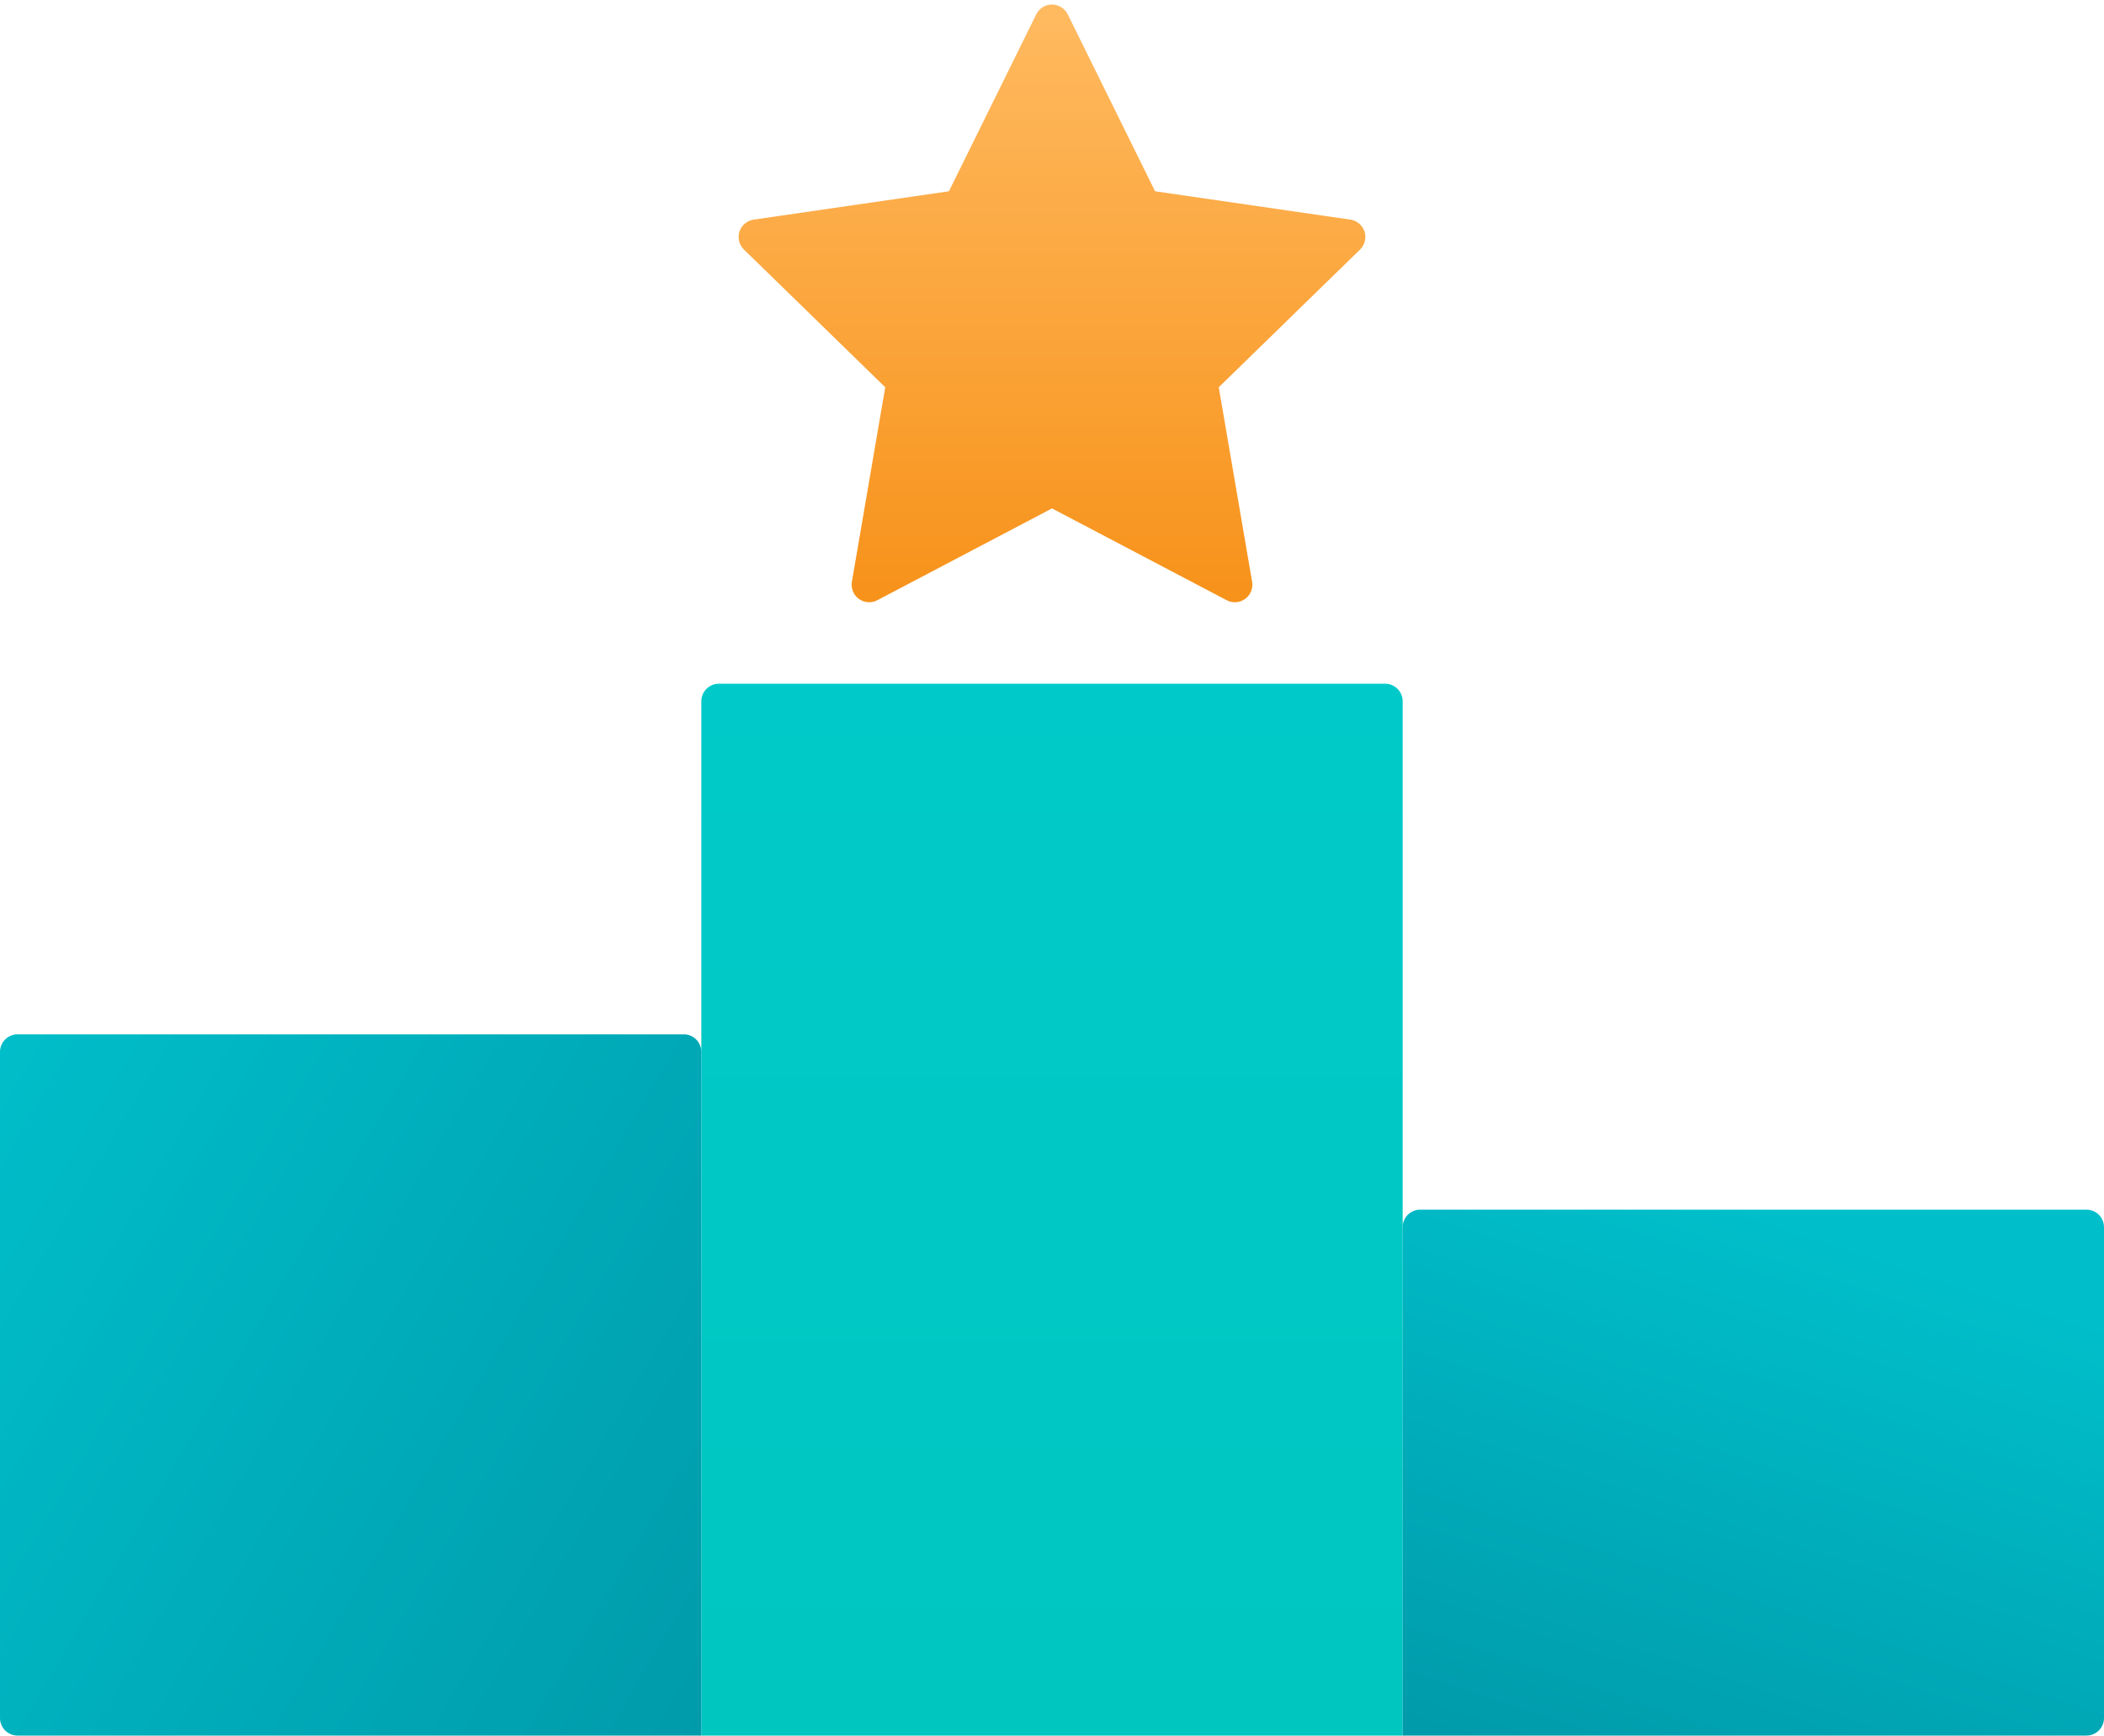
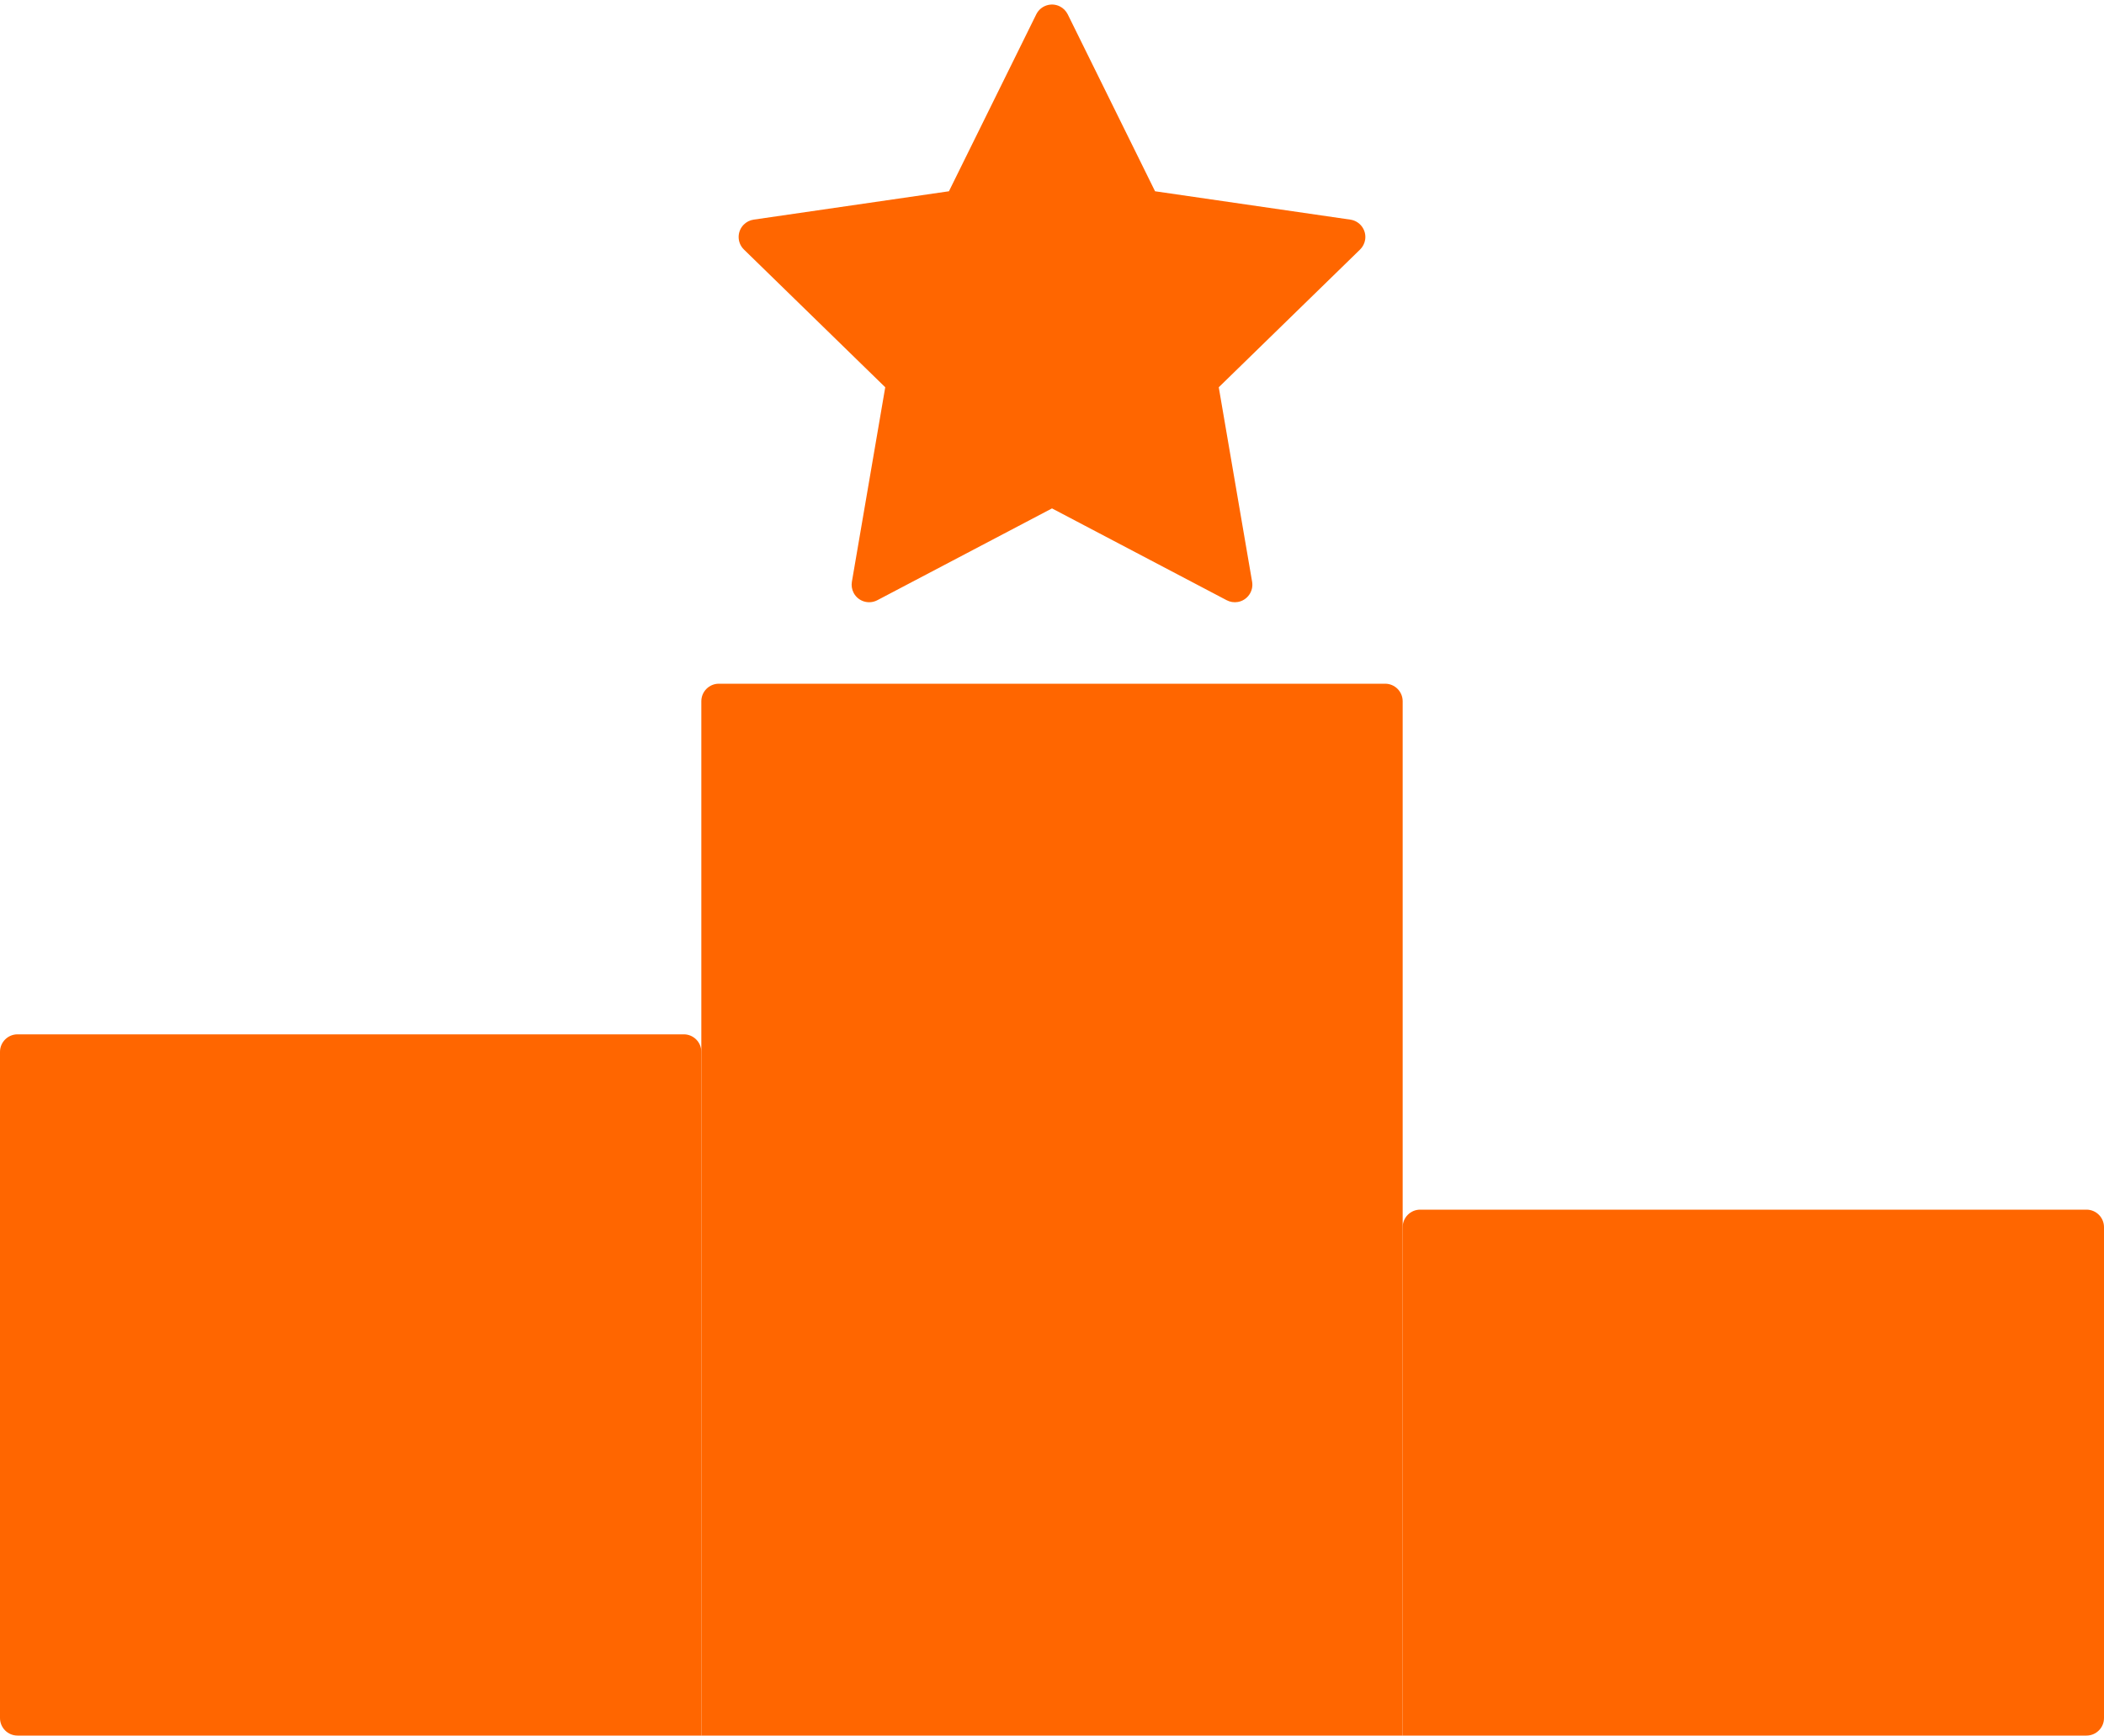
<svg xmlns="http://www.w3.org/2000/svg" width="120px" height="99px" viewBox="0 0 120 99" version="1.1" id="svg36">
  <defs id="defs26">
    <linearGradient x1="50%" y1="0%" x2="50%" y2="100%" id="linearGradient-1">
-       <stop stop-color="#00CAC9" offset="0%" id="stop6" />
-       <stop stop-color="#00C6C0" offset="100%" id="stop8" />
+       <stop stop-color="#ff6600" offset="0%" id="stop6" />
+       <stop stop-color="#ff6600" offset="100%" id="stop8" />
    </linearGradient>
    <linearGradient x1="-21.736%" y1="28.264%" x2="100%" y2="100%" id="linearGradient-2">
-       <stop stop-color="#00BFCA" offset="0%" id="stop11" />
-       <stop stop-color="#009BAB" offset="100%" id="stop13" />
+       <stop stop-color="#ff6600" offset="0%" id="stop11" />
+       <stop stop-color="#ff6600" offset="100%" id="stop13" />
    </linearGradient>
    <linearGradient x1="50%" y1="100%" x2="50%" y2="3.061617e-15%" id="linearGradient-3">
-       <stop stop-color="#F7921A" offset="0%" id="stop16" />
-       <stop stop-color="#FFBA60" offset="100%" id="stop18" />
+       <stop stop-color="#ff6600" offset="0%" id="stop16" />
+       <stop stop-color="#ff6600" offset="100%" id="stop18" />
    </linearGradient>
    <linearGradient x1="50%" y1="0%" x2="6.528%" y2="100%" id="linearGradient-4">
-       <stop stop-color="#00BFCA" offset="0%" id="stop21" />
-       <stop stop-color="#009BAB" offset="100%" id="stop23" />
+       <stop stop-color="#ff6600" offset="0%" id="stop21" />
+       <stop stop-color="#ff6600" offset="100%" id="stop23" />
    </linearGradient>
  </defs>
  <g id="web-app" stroke="none" stroke-width="1" fill="none" fill-rule="evenodd">
    <g id="2.4_tutorial" transform="translate(-100, -151)">
      <g id="Group-2" transform="translate(73, 112)">
        <g id="Group" transform="translate(27, 38)">
          <path d="M41,40 L79,40 C79.552,40 80,40.448 80,41 L80,100 L40,100 L40,41 C40,40.448 40.448,40 41,40 Z" id="Rectangle" fill="url(#linearGradient-1)" />
          <path d="M1,60 L39,60 C39.552,60 40,60.448 40,61 L40,100 L1,100 C0.448,100 6.76353751e-17,99.552 0,99 L0,61 C-6.76353751e-17,60.448 0.448,60 1,60 Z" id="Rectangle-Copy" fill="url(#linearGradient-2)" />
          <path d="M60,30 L50.038,35.237 C49.549,35.494 48.944,35.307 48.687,34.818 C48.585,34.623 48.55,34.4 48.587,34.183 L50.489,23.09 L42.43,15.234 C42.034,14.848 42.026,14.215 42.412,13.82 C42.565,13.662 42.766,13.56 42.984,13.528 L54.122,11.91 L59.103,1.817 C59.348,1.322 59.947,1.118 60.443,1.363 C60.64,1.46 60.799,1.62 60.897,1.817 L65.878,11.91 L77.016,13.528 C77.563,13.608 77.941,14.115 77.862,14.662 C77.83,14.879 77.728,15.08 77.57,15.234 L69.511,23.09 L71.413,34.183 C71.507,34.728 71.141,35.245 70.597,35.338 C70.38,35.375 70.157,35.34 69.962,35.237 L60,30 Z" id="Star" fill="url(#linearGradient-3)" />
          <path d="M81,70 L119,70 C119.552,70 120,70.448 120,71 L120,99 C120,99.552 119.552,100 119,100 L80,100 L80,71 C80,70.448 80.448,70 81,70 Z" id="Rectangle-Copy-2" fill="url(#linearGradient-4)" />
        </g>
      </g>
    </g>
  </g>
</svg>
